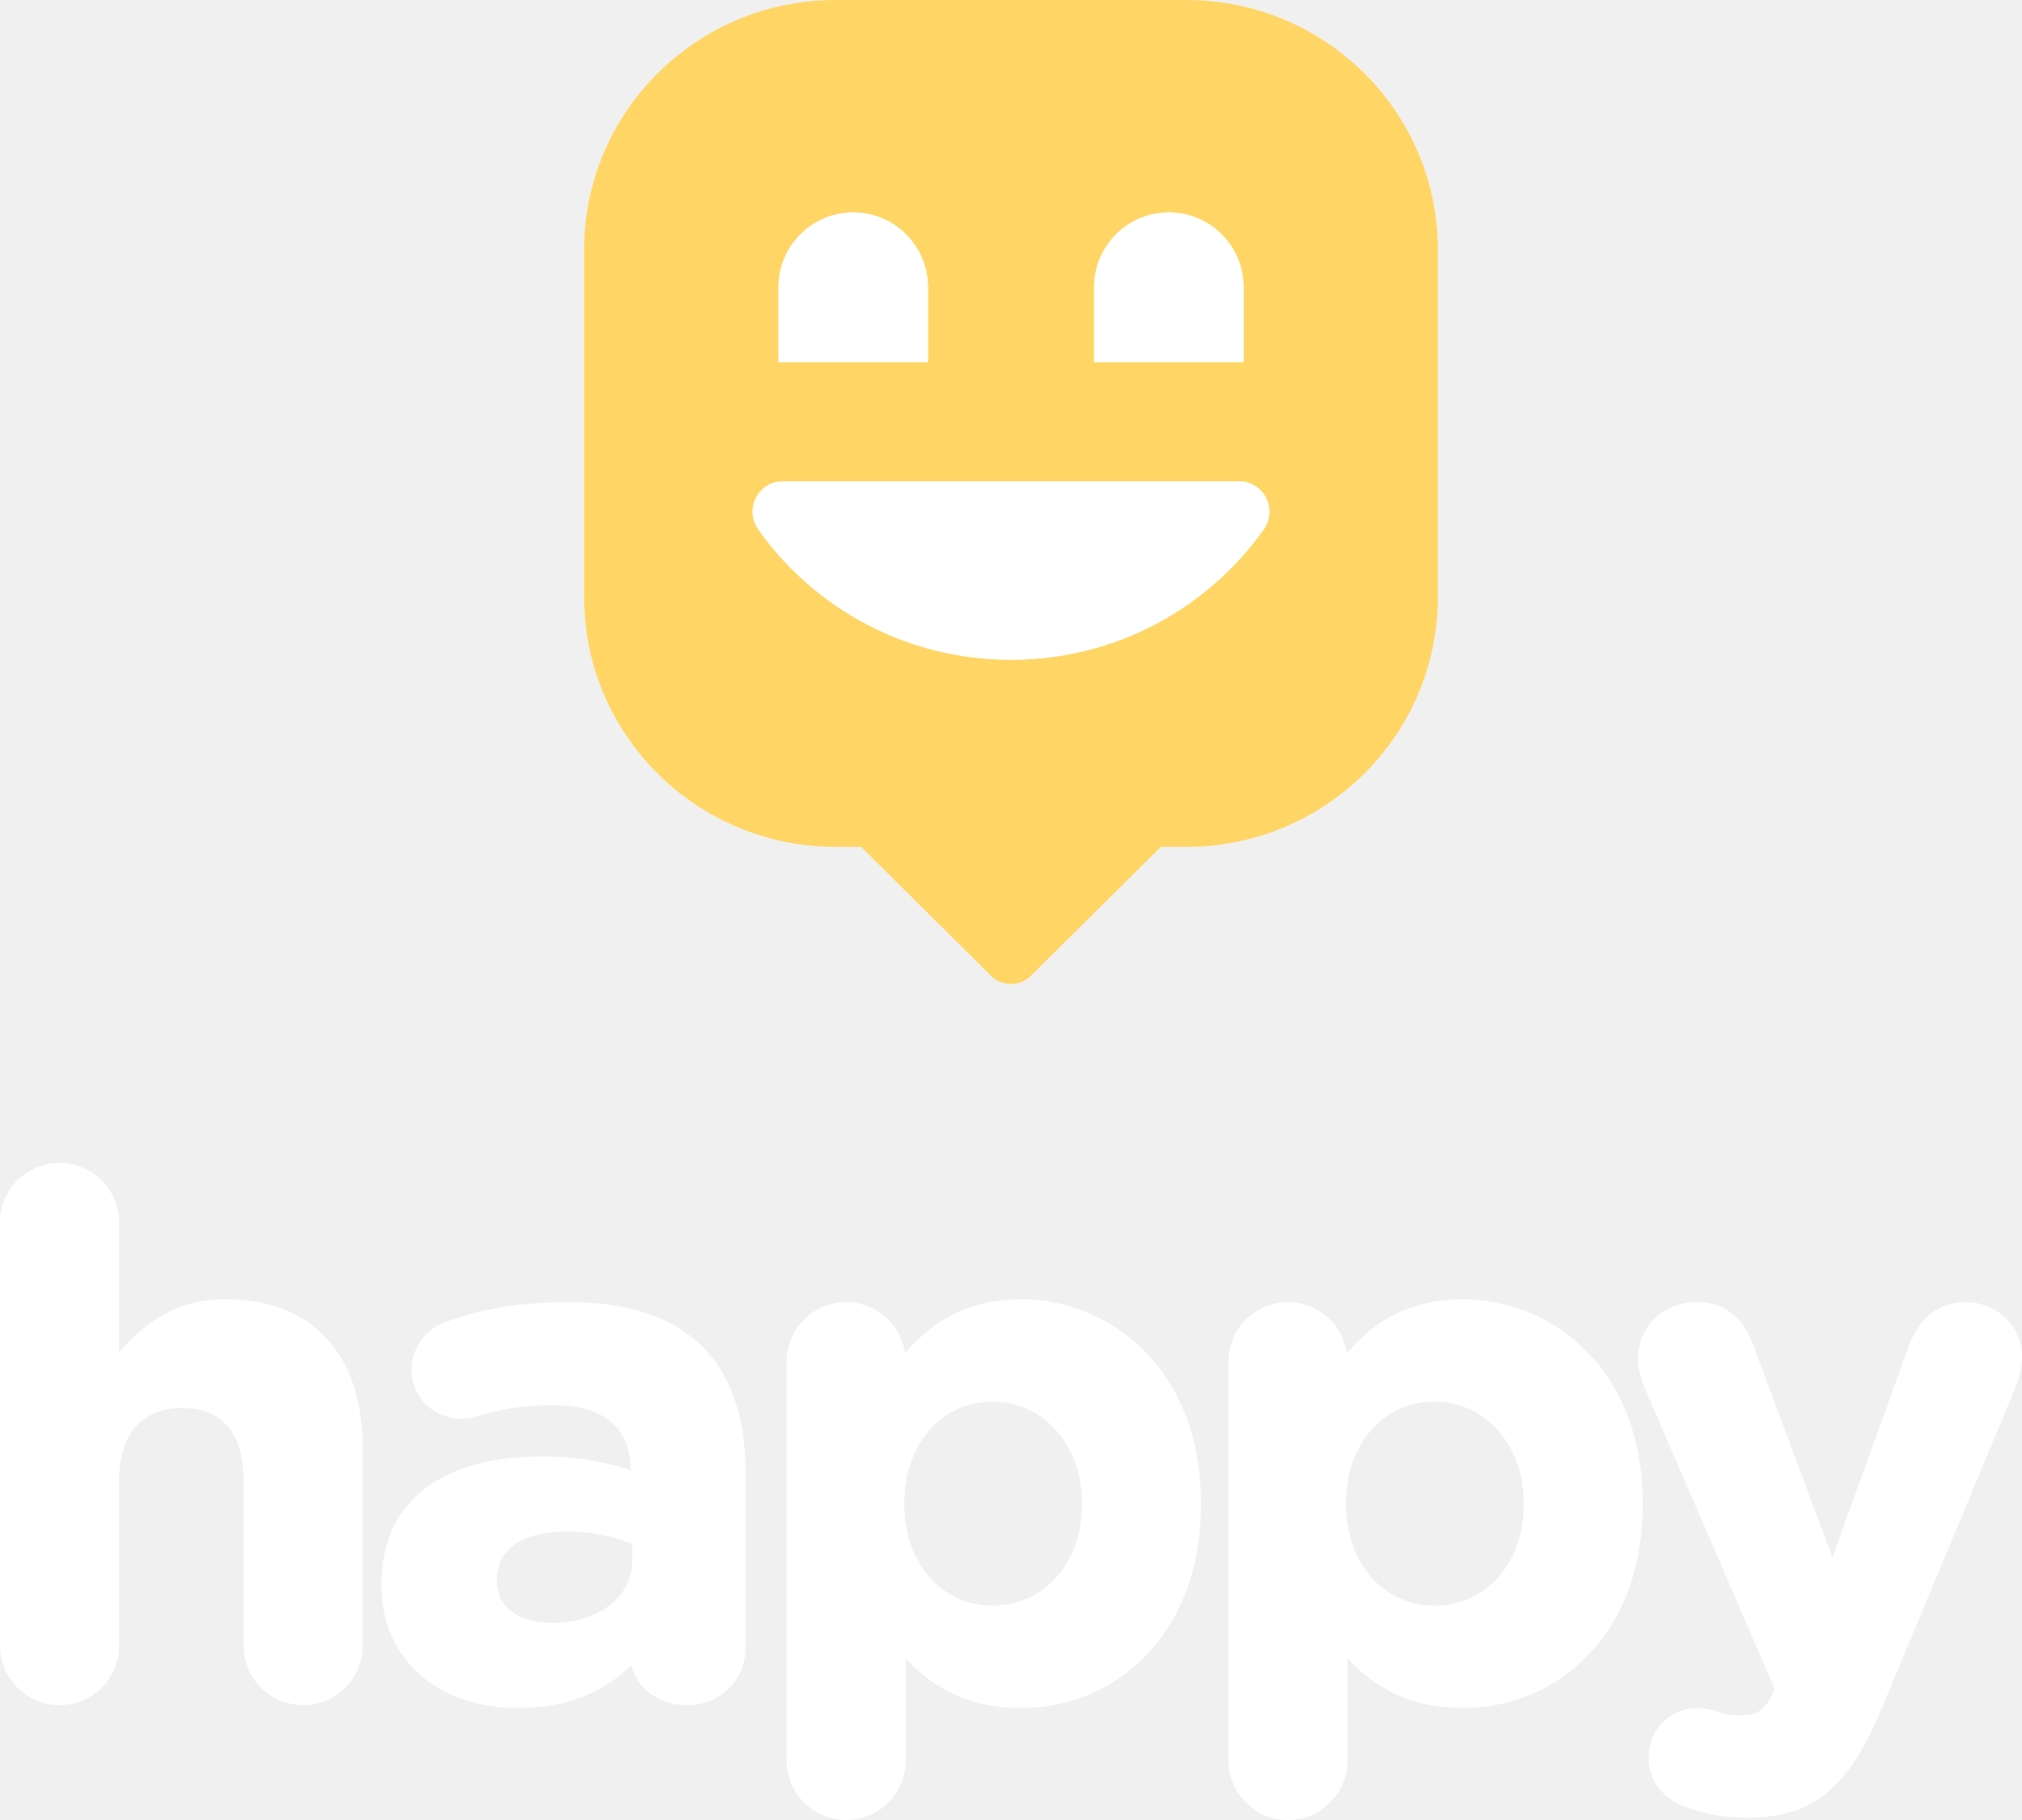
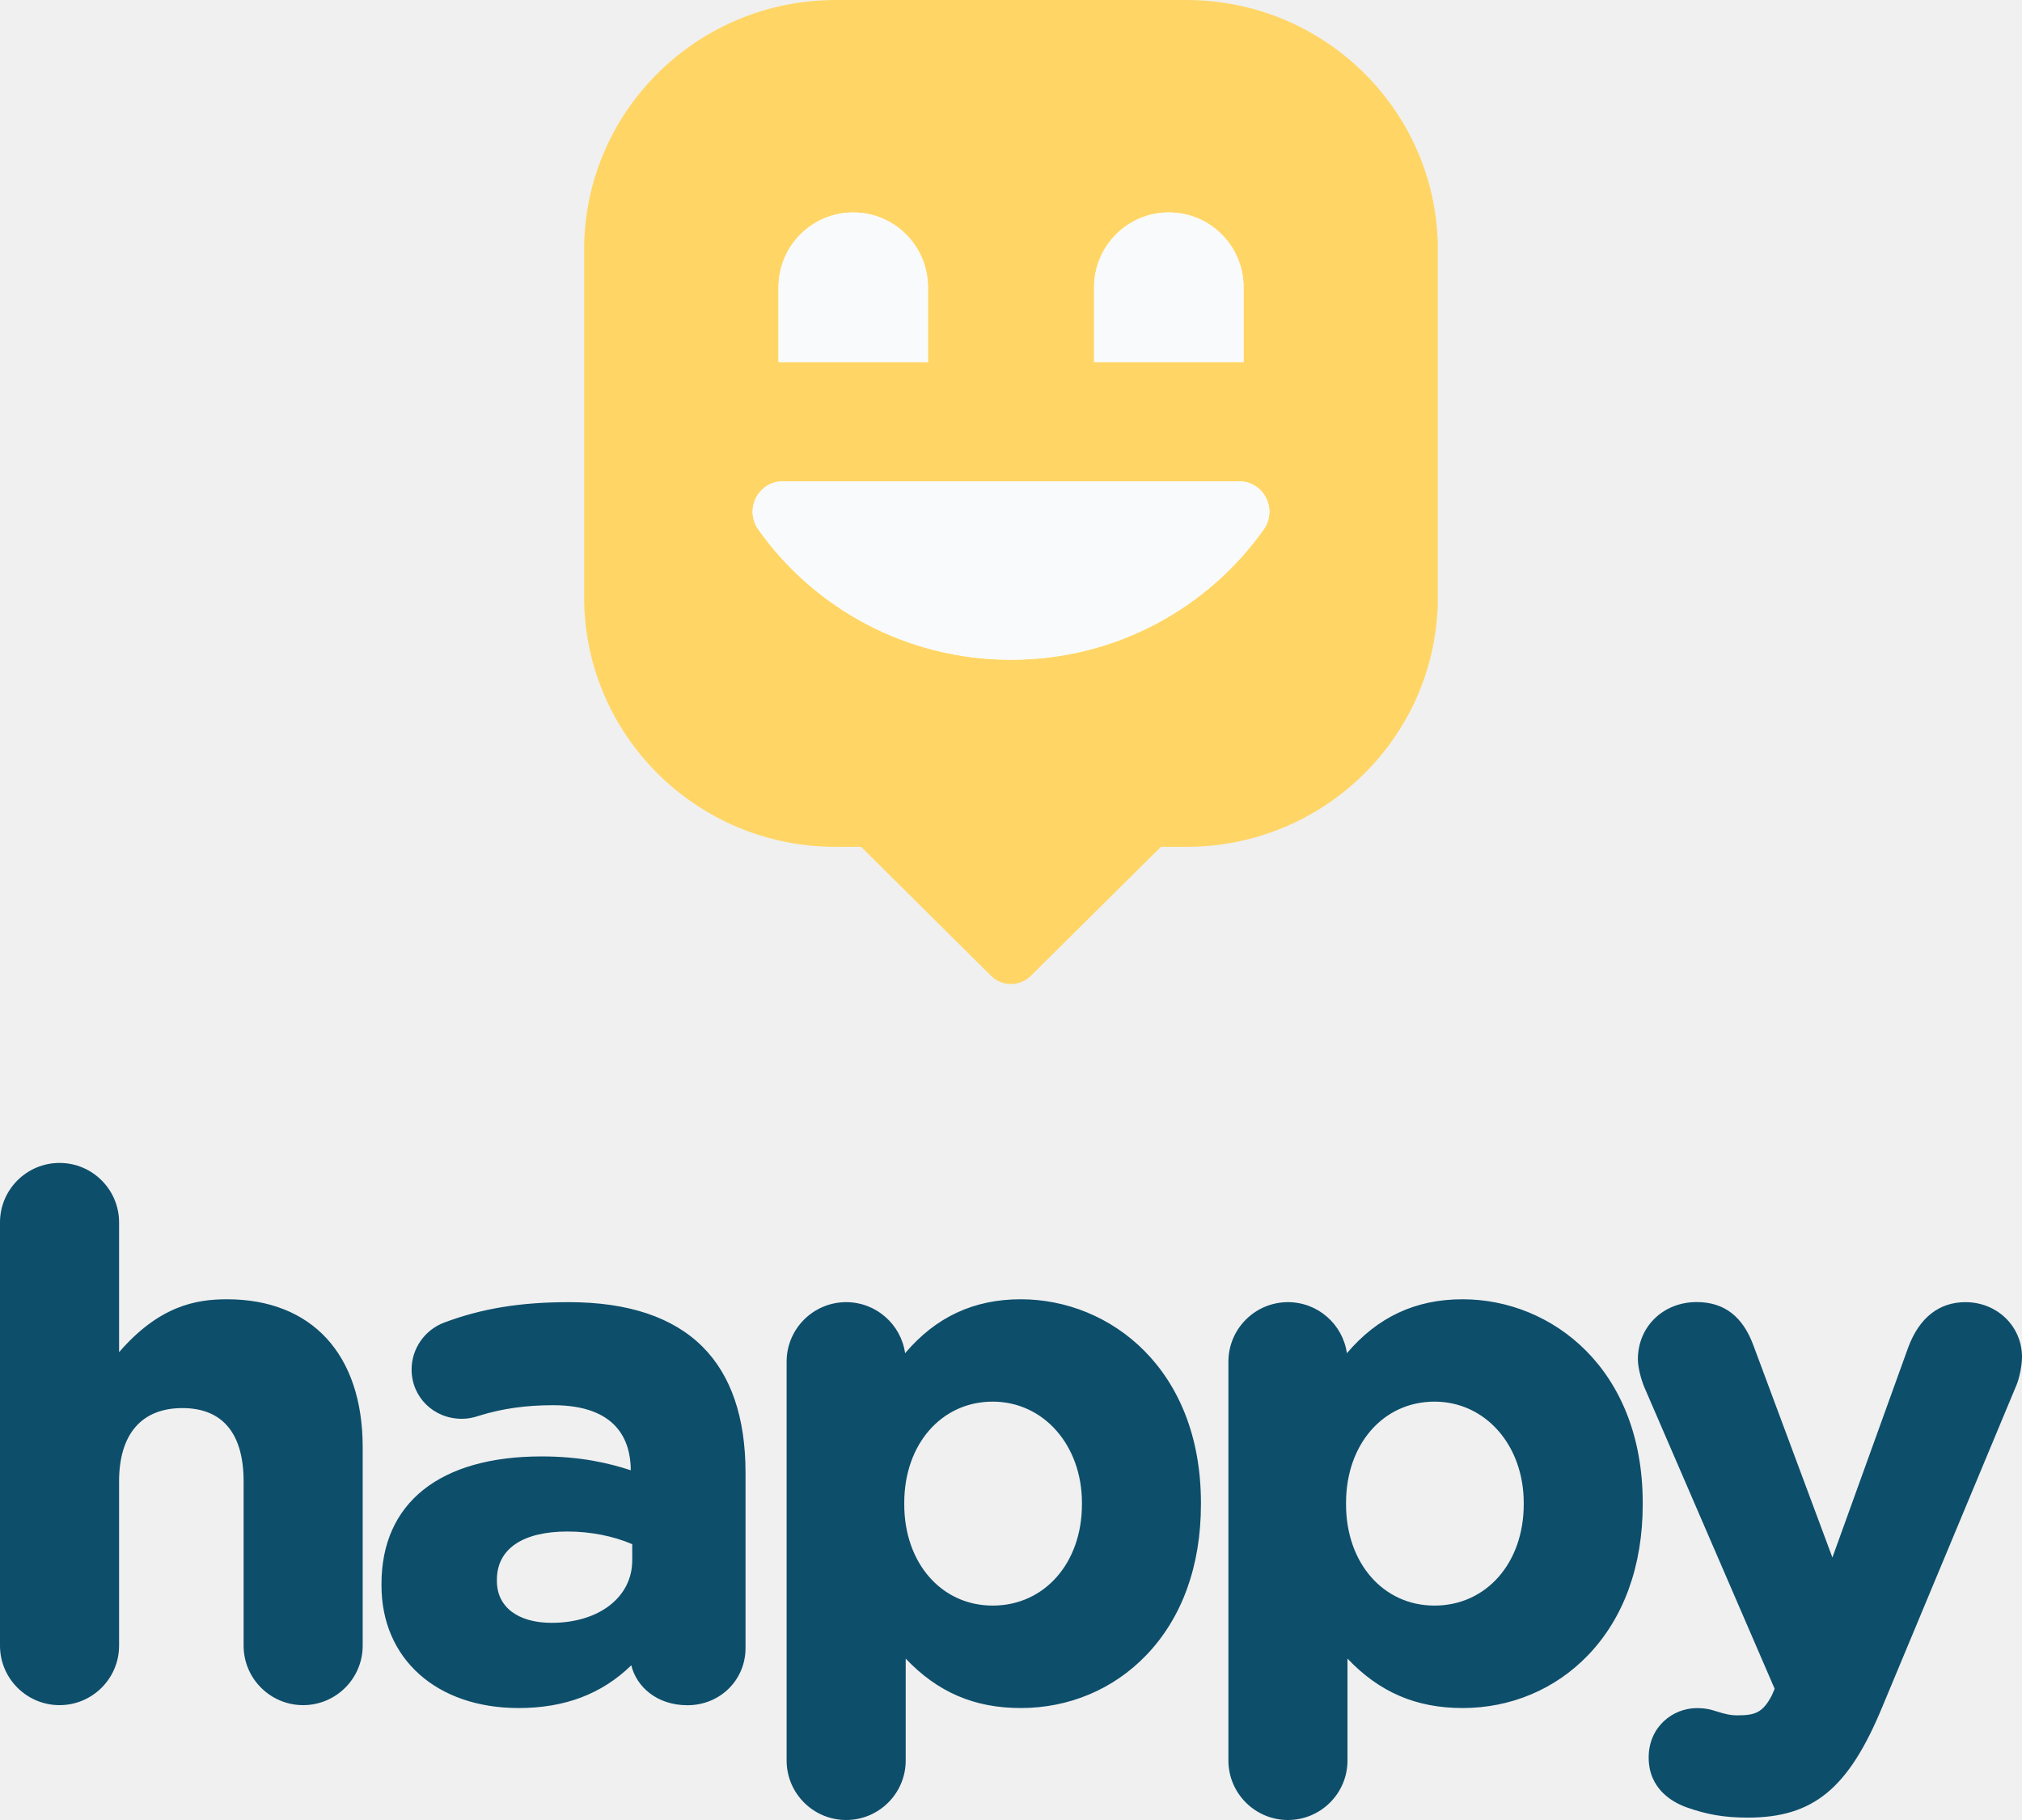
- <svg xmlns="http://www.w3.org/2000/svg" width="260" height="234" viewBox="0 0 260 234" fill="none">
-   <path fill-rule="evenodd" clip-rule="evenodd" d="M29.181 167.049C25.199 167.049 20.474 167.89 15.312 173.853V157.165C15.312 152.949 11.878 149.52 7.656 149.52C3.434 149.52 0 152.949 0 157.165V211.588C0 215.804 3.434 219.233 7.656 219.233C11.878 219.233 15.312 215.804 15.312 211.588V190.465C15.312 184.393 18.2 181.04 23.46 181.04C28.612 181.04 31.324 184.295 31.324 190.465V211.588C31.324 215.804 34.758 219.233 38.98 219.233C43.202 219.233 46.636 215.804 46.636 211.588V186.031C46.625 174.148 40.107 167.049 29.181 167.049ZM73.148 167.42C66.914 167.42 61.97 168.229 57.125 170.042C54.61 170.981 52.925 173.406 52.925 176.071C52.925 179.631 55.758 182.416 59.378 182.416C60.122 182.416 60.745 182.307 61.599 182.023C64.541 181.105 67.647 180.669 71.114 180.669C79.339 180.669 81.089 185.201 81.111 189.035C78.256 188.106 74.658 187.254 69.637 187.254C56.556 187.254 49.053 193.229 49.053 203.659V203.845C49.053 213.27 56.141 219.605 66.684 219.605C72.623 219.605 77.381 217.803 81.176 214.111C81.821 216.809 84.414 219.244 88.395 219.244C92.584 219.244 95.865 216.012 95.865 211.883V189.351C95.865 182.263 94.005 176.802 90.32 173.133C86.513 169.343 80.739 167.42 73.148 167.42ZM70.928 208.65C66.586 208.65 63.895 206.597 63.895 203.288V203.102C63.895 199.159 67.198 196.909 72.962 196.909C75.915 196.909 78.858 197.488 81.296 198.537V200.623C81.296 205.341 77.031 208.65 70.928 208.65ZM116.383 173.984C120.342 169.321 125.22 167.049 131.258 167.049C142.775 167.049 154.423 176.038 154.423 193.229V193.414C154.423 201.333 151.984 208.039 147.379 212.822C143.168 217.202 137.448 219.605 131.258 219.605C125.297 219.605 120.561 217.573 116.46 213.248V226.355C116.46 230.57 113.025 234 108.804 234C104.582 234 101.148 230.57 101.148 226.355V175.066C101.148 170.85 104.582 167.42 108.804 167.42C112.664 167.42 115.858 170.282 116.383 173.984ZM139.122 193.229C139.122 185.813 134.189 180.21 127.648 180.21C121.064 180.21 116.274 185.682 116.274 193.229V193.414C116.274 200.961 121.053 206.433 127.648 206.433C134.298 206.433 139.122 200.961 139.122 193.414V193.229ZM188.066 167.049C182.028 167.049 177.15 169.321 173.191 173.984C172.666 170.282 169.472 167.42 165.612 167.42C161.39 167.42 157.956 170.85 157.956 175.066V226.355C157.956 230.57 161.39 234 165.612 234C169.833 234 173.268 230.57 173.268 226.355V213.248C177.369 217.573 182.105 219.605 188.066 219.605C194.256 219.605 199.976 217.202 204.187 212.822C208.792 208.039 211.231 201.333 211.231 193.414V193.229C211.231 176.038 199.583 167.049 188.066 167.049ZM184.456 180.21C190.997 180.21 195.93 185.813 195.93 193.229V193.414C195.93 200.961 191.106 206.433 184.456 206.433C177.861 206.433 173.082 200.961 173.082 193.414V193.229C173.082 185.682 177.872 180.21 184.456 180.21ZM245.388 173.187C246.81 169.408 249.347 167.42 252.727 167.42C256.806 167.42 260.011 170.533 260 174.487C260 175.634 259.628 177.294 259.3 178.058L242.03 219.474C237.688 229.97 233.16 233.694 224.727 233.694C221.752 233.694 219.467 233.301 216.842 232.362C215.037 231.706 211.996 230.002 211.996 225.961C211.996 221.986 215.135 219.616 218.165 219.616C219.368 219.616 220.09 219.823 220.67 220.02C221.862 220.391 222.518 220.544 223.426 220.544C225.723 220.544 226.685 220.173 227.844 217.956L228.194 217.126L211.395 178.255C211.012 177.294 210.607 175.808 210.607 174.771C210.607 170.577 213.856 167.409 218.165 167.409C221.72 167.409 224.126 169.266 225.504 173.089L235.621 200.251L245.388 173.187Z" fill="white" />
-   <path d="M184.889 32.105V76.778C184.889 94.509 170.406 108.884 152.542 108.884H149.271L132.563 125.456C131.909 126.105 131.003 126.517 130 126.517C129.073 126.517 128.233 126.181 127.59 125.618L127.306 125.337L127.295 125.326L110.729 108.884H107.447C89.594 108.884 75.111 94.509 75.111 76.778V32.105C75.111 14.375 89.594 0 107.458 0H152.542C170.406 0 184.889 14.375 184.889 32.105Z" fill="#FFD666" />
-   <path d="M100.671 61.886C97.486 61.886 95.671 65.487 97.519 68.088C104.703 78.219 116.583 84.823 130.005 84.823C143.428 84.823 155.297 78.208 162.481 68.088C164.329 65.487 162.514 61.886 159.329 61.886H100.671Z" fill="white" />
-   <path d="M119.321 46.554H100.106V36.935C100.106 31.625 104.41 27.316 109.714 27.316C115.017 27.316 119.321 31.625 119.321 36.935V46.554Z" fill="white" />
-   <path d="M159.905 46.554H140.689V36.935C140.689 31.625 144.993 27.316 150.297 27.316C155.601 27.316 159.905 31.625 159.905 36.935V46.554Z" fill="white" />
-   <path d="M100.671 61.886C97.486 61.886 95.671 65.487 97.519 68.088C104.703 78.219 116.583 84.823 130.005 84.823C143.428 84.823 155.297 78.208 162.481 68.088C164.329 65.487 162.514 61.886 159.329 61.886H100.671Z" fill="white" />
-   <path d="M119.321 46.554H100.106V36.935C100.106 31.625 104.41 27.316 109.714 27.316C115.017 27.316 119.321 31.625 119.321 36.935V46.554Z" fill="white" />
-   <path d="M159.905 46.554H140.689V36.935C140.689 31.625 144.993 27.316 150.297 27.316C155.601 27.316 159.905 31.625 159.905 36.935V46.554Z" fill="white" />
+ <svg xmlns="http://www.w3.org/2000/svg" width="260" height="234" viewBox="0 0 260 234" fill="none" version="1.1" id="svg18">
+   <defs id="defs22" />
+   <path fill-rule="evenodd" clip-rule="evenodd" d="M29.181 167.049C25.199 167.049 20.474 167.89 15.312 173.853V157.165C15.312 152.949 11.878 149.52 7.656 149.52C3.434 149.52 0 152.949 0 157.165V211.588C0 215.804 3.434 219.233 7.656 219.233C11.878 219.233 15.312 215.804 15.312 211.588V190.465C15.312 184.393 18.2 181.04 23.46 181.04C28.612 181.04 31.324 184.295 31.324 190.465V211.588C31.324 215.804 34.758 219.233 38.98 219.233C43.202 219.233 46.636 215.804 46.636 211.588V186.031C46.625 174.148 40.107 167.049 29.181 167.049ZM73.148 167.42C66.914 167.42 61.97 168.229 57.125 170.042C54.61 170.981 52.925 173.406 52.925 176.071C52.925 179.631 55.758 182.416 59.378 182.416C60.122 182.416 60.745 182.307 61.599 182.023C64.541 181.105 67.647 180.669 71.114 180.669C79.339 180.669 81.089 185.201 81.111 189.035C78.256 188.106 74.658 187.254 69.637 187.254C56.556 187.254 49.053 193.229 49.053 203.659V203.845C49.053 213.27 56.141 219.605 66.684 219.605C72.623 219.605 77.381 217.803 81.176 214.111C81.821 216.809 84.414 219.244 88.395 219.244C92.584 219.244 95.865 216.012 95.865 211.883V189.351C95.865 182.263 94.005 176.802 90.32 173.133C86.513 169.343 80.739 167.42 73.148 167.42ZM70.928 208.65C66.586 208.65 63.895 206.597 63.895 203.288V203.102C63.895 199.159 67.198 196.909 72.962 196.909C75.915 196.909 78.858 197.488 81.296 198.537V200.623C81.296 205.341 77.031 208.65 70.928 208.65ZM116.383 173.984C120.342 169.321 125.22 167.049 131.258 167.049C142.775 167.049 154.423 176.038 154.423 193.229V193.414C154.423 201.333 151.984 208.039 147.379 212.822C143.168 217.202 137.448 219.605 131.258 219.605C125.297 219.605 120.561 217.573 116.46 213.248V226.355C116.46 230.57 113.025 234 108.804 234C104.582 234 101.148 230.57 101.148 226.355V175.066C101.148 170.85 104.582 167.42 108.804 167.42C112.664 167.42 115.858 170.282 116.383 173.984ZM139.122 193.229C139.122 185.813 134.189 180.21 127.648 180.21C121.064 180.21 116.274 185.682 116.274 193.229V193.414C116.274 200.961 121.053 206.433 127.648 206.433C134.298 206.433 139.122 200.961 139.122 193.414V193.229ZM188.066 167.049C182.028 167.049 177.15 169.321 173.191 173.984C172.666 170.282 169.472 167.42 165.612 167.42C161.39 167.42 157.956 170.85 157.956 175.066V226.355C157.956 230.57 161.39 234 165.612 234C169.833 234 173.268 230.57 173.268 226.355V213.248C177.369 217.573 182.105 219.605 188.066 219.605C194.256 219.605 199.976 217.202 204.187 212.822C208.792 208.039 211.231 201.333 211.231 193.414V193.229C211.231 176.038 199.583 167.049 188.066 167.049ZM184.456 180.21C190.997 180.21 195.93 185.813 195.93 193.229V193.414C195.93 200.961 191.106 206.433 184.456 206.433C177.861 206.433 173.082 200.961 173.082 193.414V193.229C173.082 185.682 177.872 180.21 184.456 180.21ZM245.388 173.187C246.81 169.408 249.347 167.42 252.727 167.42C256.806 167.42 260.011 170.533 260 174.487C260 175.634 259.628 177.294 259.3 178.058L242.03 219.474C237.688 229.97 233.16 233.694 224.727 233.694C221.752 233.694 219.467 233.301 216.842 232.362C215.037 231.706 211.996 230.002 211.996 225.961C211.996 221.986 215.135 219.616 218.165 219.616C219.368 219.616 220.09 219.823 220.67 220.02C221.862 220.391 222.518 220.544 223.426 220.544C225.723 220.544 226.685 220.173 227.844 217.956L228.194 217.126L211.395 178.255C211.012 177.294 210.607 175.808 210.607 174.771C210.607 170.577 213.856 167.409 218.165 167.409C221.72 167.409 224.126 169.266 225.504 173.089L235.621 200.251L245.388 173.187Z" fill="white" id="path2" style="fill:#0d4e6b;fill-opacity:1" />
+   <path d="M184.889 32.105V76.778C184.889 94.509 170.406 108.884 152.542 108.884H149.271L132.563 125.456C131.909 126.105 131.003 126.517 130 126.517C129.073 126.517 128.233 126.181 127.59 125.618L127.306 125.337L127.295 125.326L110.729 108.884H107.447C89.594 108.884 75.111 94.509 75.111 76.778V32.105C75.111 14.375 89.594 0 107.458 0H152.542C170.406 0 184.889 14.375 184.889 32.105Z" fill="#FFD666" id="path4" />
+   <path d="M100.671 61.886C97.486 61.886 95.671 65.487 97.519 68.088C104.703 78.219 116.583 84.823 130.005 84.823C143.428 84.823 155.297 78.208 162.481 68.088C164.329 65.487 162.514 61.886 159.329 61.886H100.671Z" fill="white" id="path6" />
+   <path d="M119.321 46.554H100.106V36.935C100.106 31.625 104.41 27.316 109.714 27.316C115.017 27.316 119.321 31.625 119.321 36.935V46.554Z" fill="white" id="path8" />
+   <path d="M159.905 46.554H140.689V36.935C140.689 31.625 144.993 27.316 150.297 27.316C155.601 27.316 159.905 31.625 159.905 36.935V46.554Z" fill="white" id="path10" />
+   <path d="M100.671 61.886C97.486 61.886 95.671 65.487 97.519 68.088C104.703 78.219 116.583 84.823 130.005 84.823C143.428 84.823 155.297 78.208 162.481 68.088C164.329 65.487 162.514 61.886 159.329 61.886H100.671Z" fill="white" id="path12" style="fill:#f9fafb;fill-opacity:1" />
+   <path d="M119.321 46.554H100.106V36.935C100.106 31.625 104.41 27.316 109.714 27.316C115.017 27.316 119.321 31.625 119.321 36.935V46.554Z" fill="white" id="path14" style="fill:#f9fafb;fill-opacity:1" />
+   <path d="M159.905 46.554H140.689V36.935C140.689 31.625 144.993 27.316 150.297 27.316C155.601 27.316 159.905 31.625 159.905 36.935V46.554Z" fill="white" id="path16" style="fill:#f9fafb;fill-opacity:1" />
+   <text xml:space="preserve" style="font-style:normal;font-weight:normal;font-size:40px;line-height:1.25;font-family:sans-serif;fill:#000000;fill-opacity:1;stroke:none" x="30.446" y="125.264" id="text851">
+     <tspan id="tspan849" x="30.446" y="125.264" />
+   </text>
</svg>
